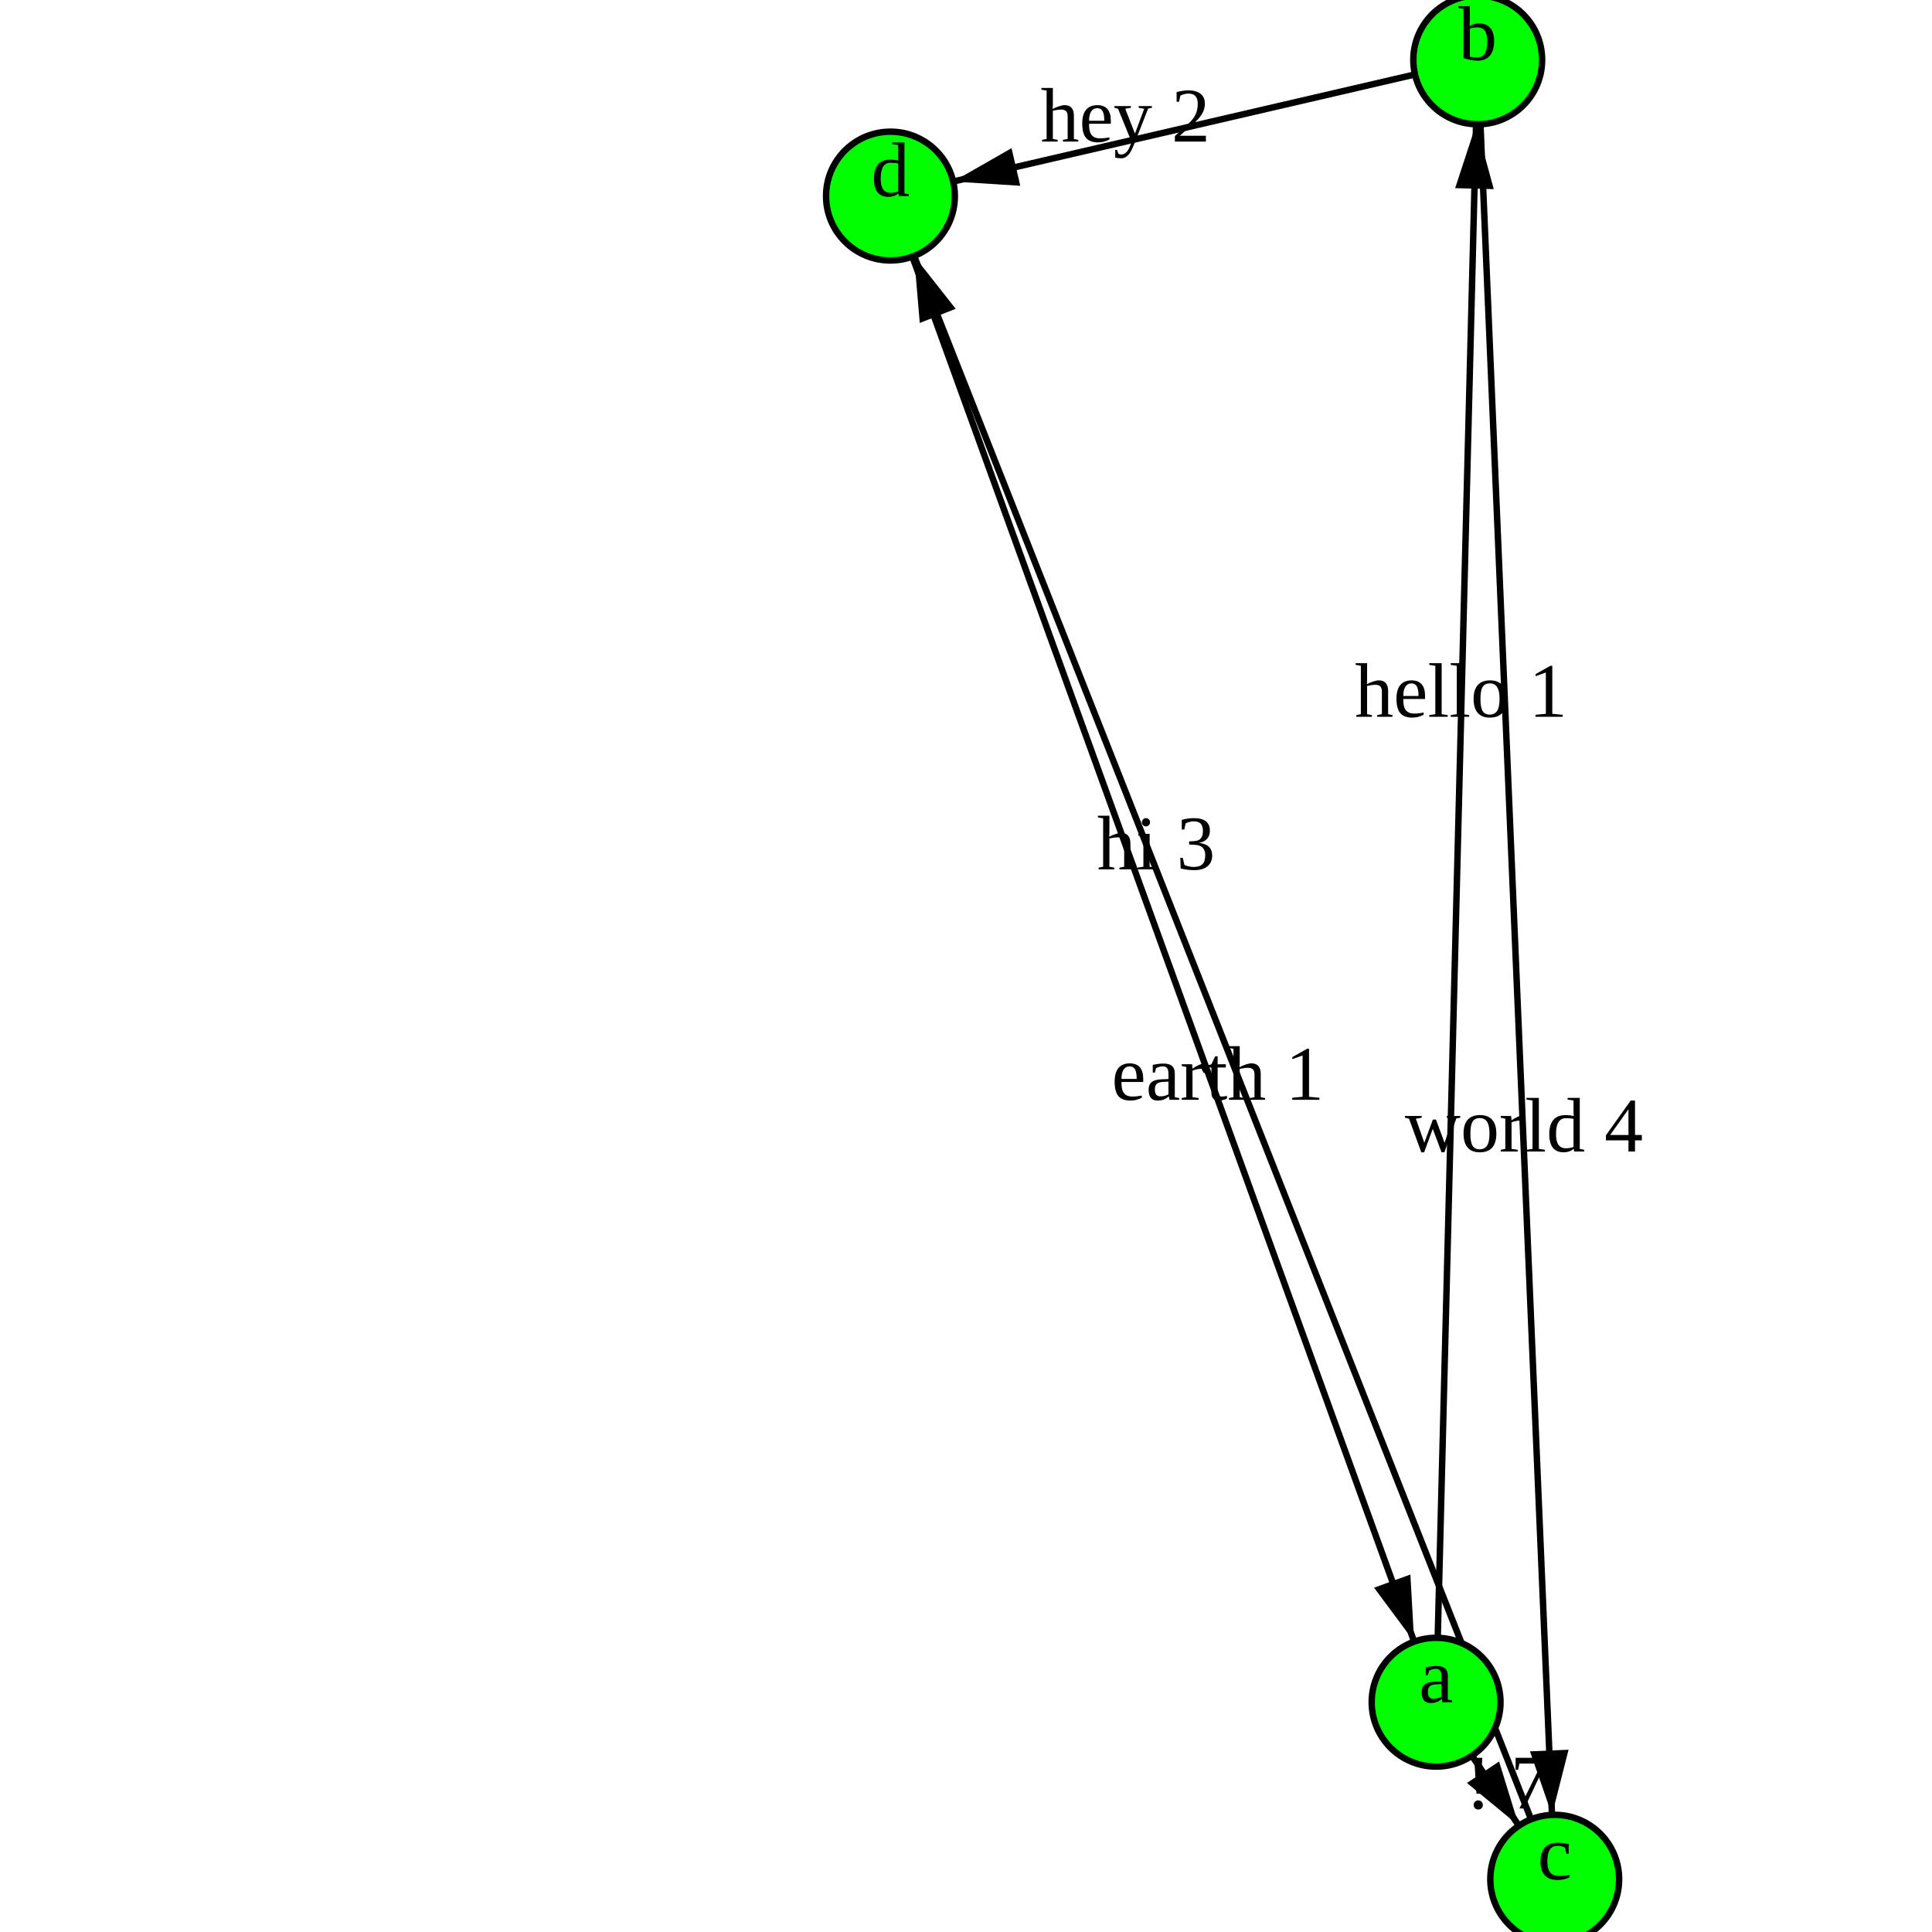
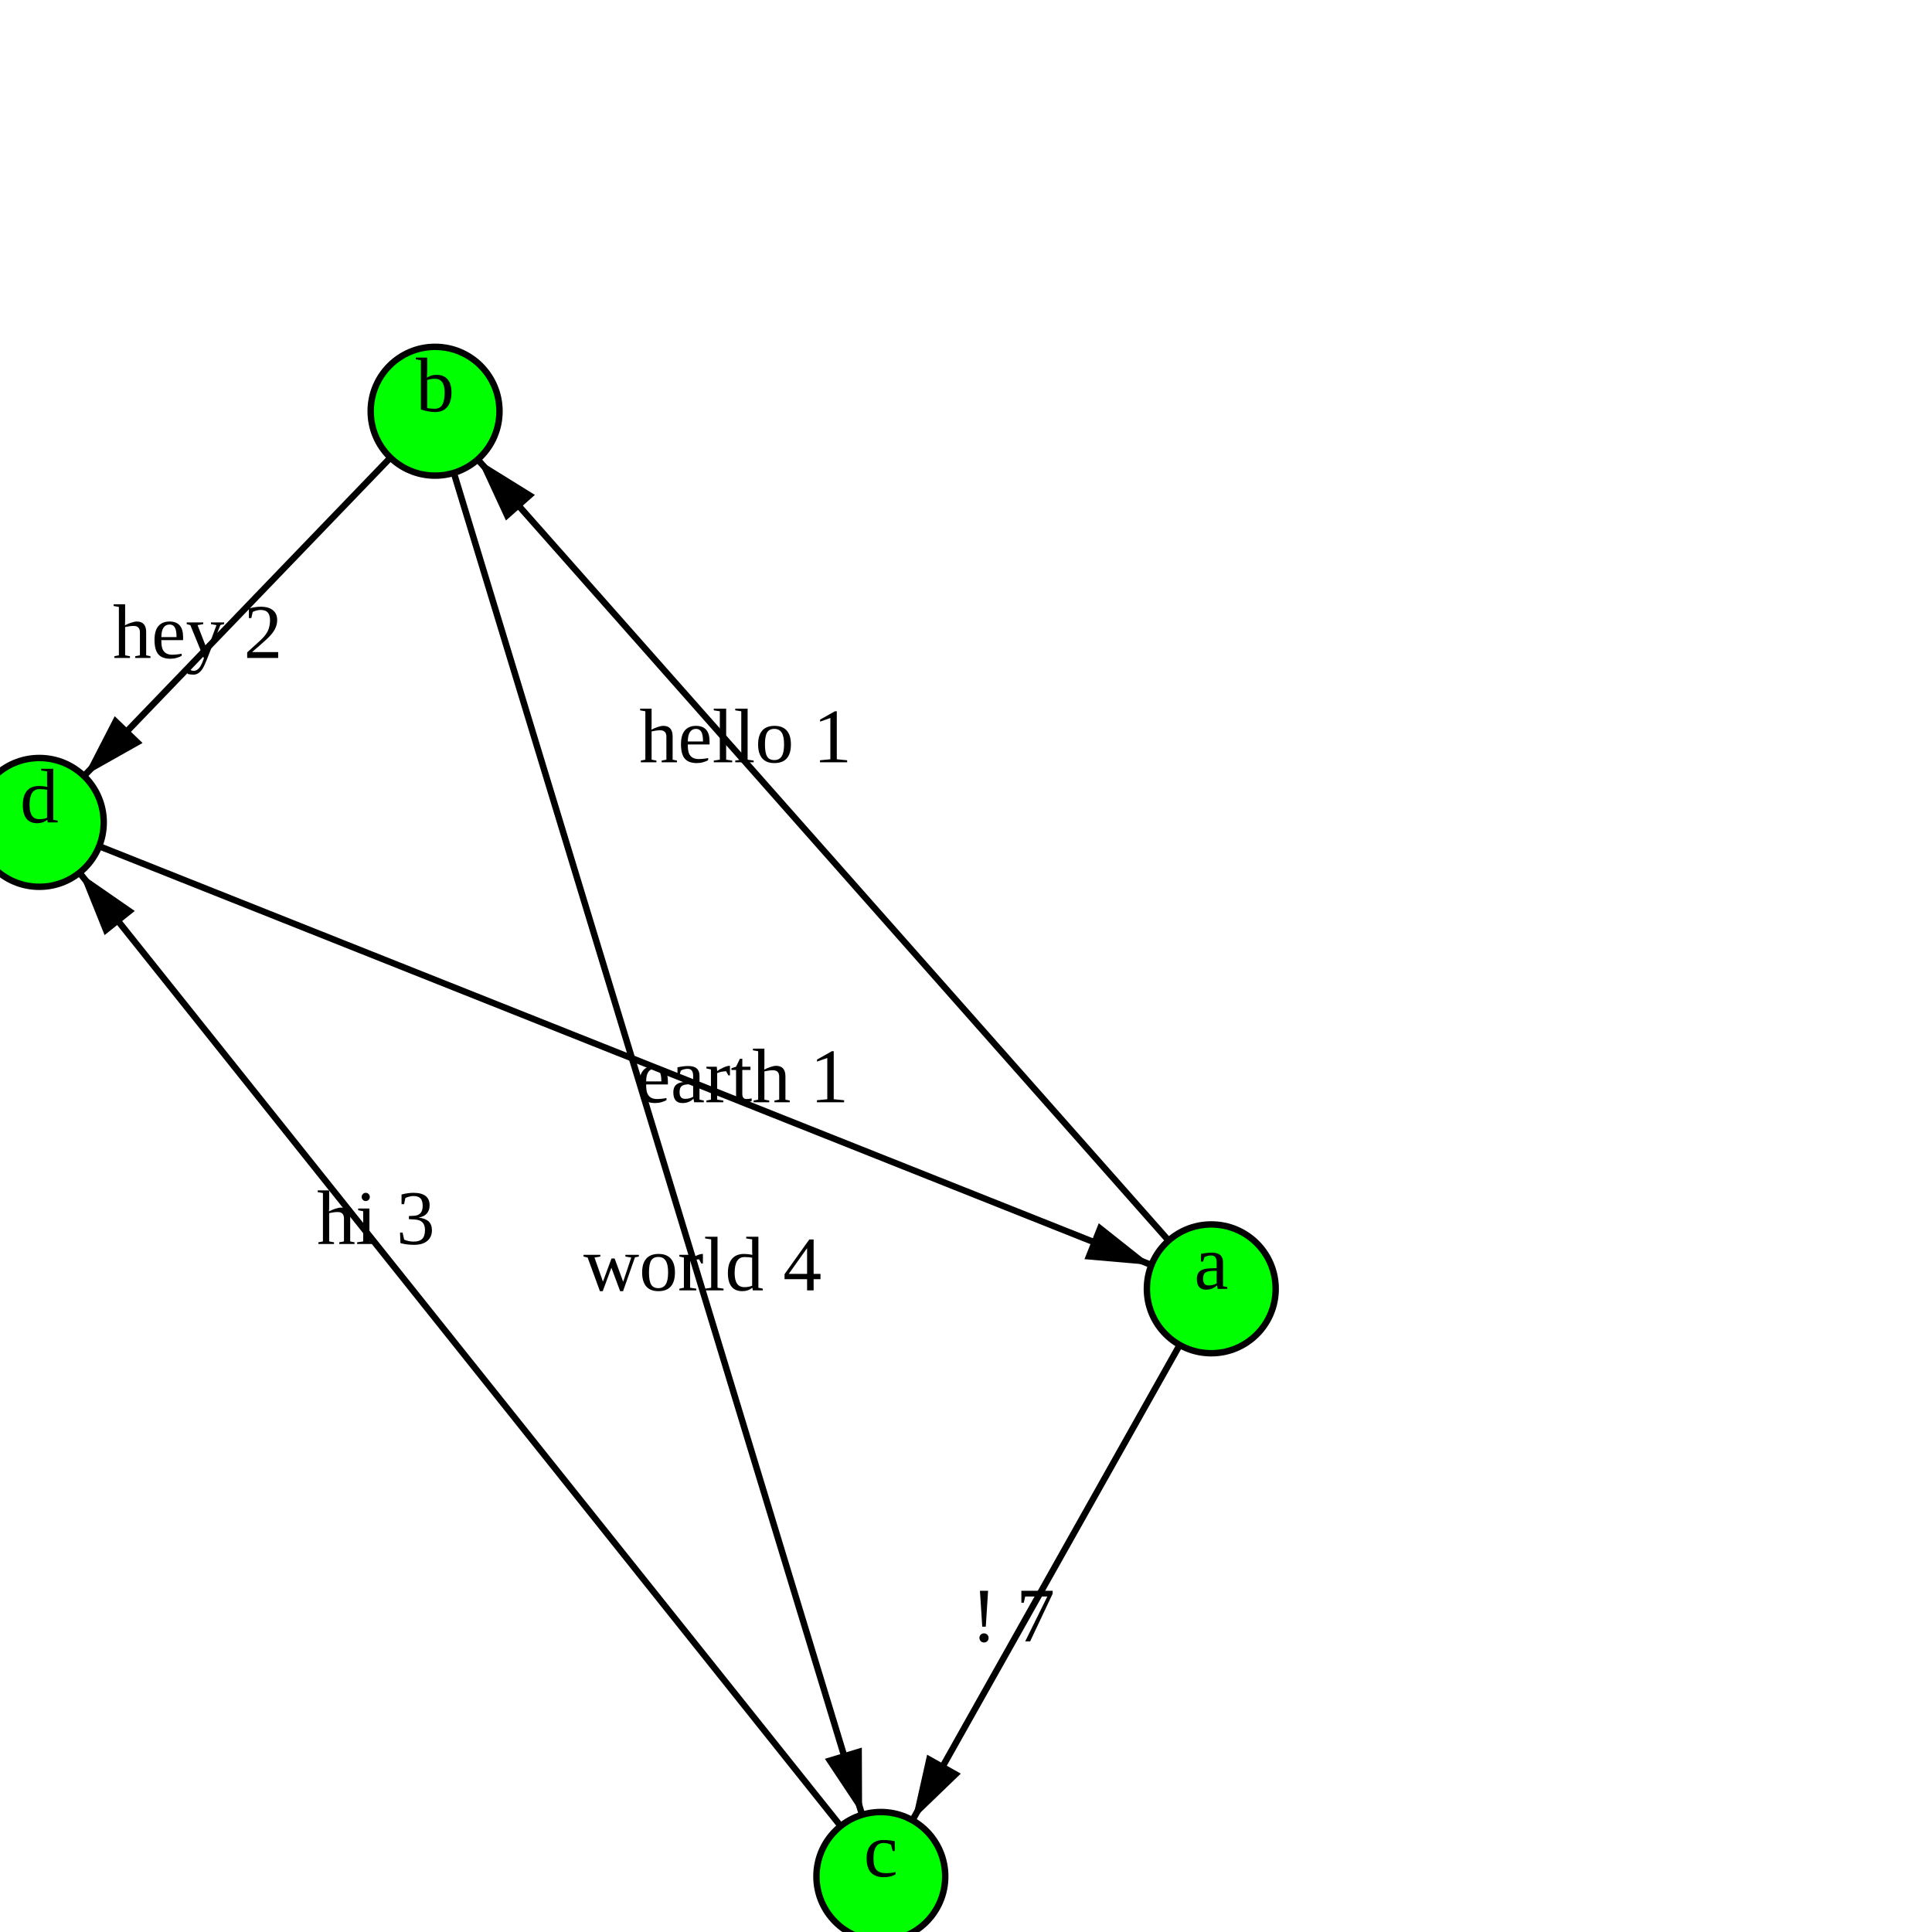
<svg xmlns="http://www.w3.org/2000/svg" version="1.1" width="300.0" height="300.0">
  <style>.caption {
  font-size: 14px;
  font-family: Georgia, serif;
}
</style>
-   <line x1="229.46" y1="9.299" x2="138.269" y2="30.447" stroke="rgb(0,0,0)" stroke-width="1" />
-   <line x1="222.995" y1="264.318" x2="229.46" y2="9.299" stroke="rgb(0,0,0)" stroke-width="1" />
-   <line x1="241.416" y1="291.804" x2="138.269" y2="30.447" stroke="rgb(0,0,0)" stroke-width="1" />
-   <line x1="138.269" y1="30.447" x2="222.995" y2="264.318" stroke="rgb(0,0,0)" stroke-width="1" />
-   <line x1="229.46" y1="9.299" x2="241.416" y2="291.804" stroke="rgb(0,0,0)" stroke-width="1" />
-   <line x1="222.995" y1="264.318" x2="241.416" y2="291.804" stroke="rgb(0,0,0)" stroke-width="1" />
-   <polygon points="10,0 20,3 20,-3" fill="black" transform="translate(138.2693,30.44693) rotate(346.9436)" />
-   <polygon points="10,0 20,3 20,-3" fill="black" transform="translate(229.4597,9.299462) rotate(91.45222)" />
-   <polygon points="10,0 20,3 20,-3" fill="black" transform="translate(138.2693,30.44693) rotate(68.46297)" />
-   <polygon points="10,0 20,3 20,-3" fill="black" transform="translate(222.9946,264.3182) rotate(250.0859)" />
-   <polygon points="10,0 20,3 20,-3" fill="black" transform="translate(241.416,291.8044) rotate(267.5766)" />
-   <polygon points="10,0 20,3 20,-3" fill="black" transform="translate(241.416,291.8044) rotate(236.17)" />
-   <circle cx="222.995" cy="264.318" r="10" fill="rgb(0,255,0)" stroke="rgb(0,0,0)" stroke-width="1" />
-   <circle cx="229.46" cy="9.299" r="10" fill="rgb(0,255,0)" stroke="rgb(0,0,0)" stroke-width="1" />
-   <circle cx="241.416" cy="291.804" r="10" fill="rgb(0,255,0)" stroke="rgb(0,0,0)" stroke-width="1" />
-   <circle cx="138.269" cy="30.447" r="10" fill="rgb(0,255,0)" stroke="rgb(0,0,0)" stroke-width="1" />
-   <text text-anchor="middle" alignment-baseline="middle" x="222.995" y="264.318" fill="rgb(0,0,0)" font-size="12">a</text>
-   <text text-anchor="middle" alignment-baseline="middle" x="229.46" y="9.299" fill="rgb(0,0,0)" font-size="12">b</text>
-   <text text-anchor="middle" alignment-baseline="middle" x="241.416" y="291.804" fill="rgb(0,0,0)" font-size="12">c</text>
-   <text text-anchor="middle" alignment-baseline="middle" x="138.269" y="30.447" fill="rgb(0,0,0)" font-size="12">d</text>
-   <text text-anchor="middle" alignment-baseline="middle" x="174.745" y="21.988" fill="rgb(0,0,0)" font-size="12">hey 2</text>
-   <text text-anchor="middle" alignment-baseline="middle" x="226.874" y="111.307" fill="rgb(0,0,0)" font-size="12">hello 1</text>
-   <text text-anchor="middle" alignment-baseline="middle" x="179.528" y="134.99" fill="rgb(0,0,0)" font-size="12">hi 3</text>
-   <text text-anchor="middle" alignment-baseline="middle" x="189.105" y="170.77" fill="rgb(0,0,0)" font-size="12">earth 1</text>
-   <text text-anchor="middle" alignment-baseline="middle" x="236.633" y="178.802" fill="rgb(0,0,0)" font-size="12">world 4</text>
-   <text text-anchor="middle" alignment-baseline="middle" x="234.047" y="280.81" fill="rgb(0,0,0)" font-size="12">! 7</text>
+   <line x1="188.087" y1="200.129" x2="136.776" y2="291.369" stroke="rgb(0,0,0)" stroke-width="1" />
+   <line x1="188.087" y1="200.129" x2="67.56" y2="63.856" stroke="rgb(0,0,0)" stroke-width="1" />
+   <line x1="67.56" y1="63.856" x2="136.776" y2="291.369" stroke="rgb(0,0,0)" stroke-width="1" />
+   <line x1="6.105" y1="127.7" x2="188.087" y2="200.129" stroke="rgb(0,0,0)" stroke-width="1" />
+   <line x1="67.56" y1="63.856" x2="6.105" y2="127.7" stroke="rgb(0,0,0)" stroke-width="1" />
+   <line x1="136.776" y1="291.369" x2="6.105" y2="127.7" stroke="rgb(0,0,0)" stroke-width="1" />
+   <polygon points="10,0 20,3 20,-3" fill="black" transform="translate(136.7764,291.3693) rotate(299.3522)" />
+   <polygon points="10,0 20,3 20,-3" fill="black" transform="translate(67.5604,63.85599) rotate(48.50884)" />
+   <polygon points="10,0 20,3 20,-3" fill="black" transform="translate(136.7764,291.3693) rotate(253.0788)" />
+   <polygon points="10,0 20,3 20,-3" fill="black" transform="translate(188.0873,200.1292) rotate(201.7027)" />
+   <polygon points="10,0 20,3 20,-3" fill="black" transform="translate(6.104914,127.6998) rotate(313.908)" />
+   <polygon points="10,0 20,3 20,-3" fill="black" transform="translate(6.104914,127.6998) rotate(51.39663)" />
+   <circle cx="188.087" cy="200.129" r="10" fill="rgb(0,255,0)" stroke="rgb(0,0,0)" stroke-width="1" />
+   <circle cx="67.56" cy="63.856" r="10" fill="rgb(0,255,0)" stroke="rgb(0,0,0)" stroke-width="1" />
+   <circle cx="136.776" cy="291.369" r="10" fill="rgb(0,255,0)" stroke="rgb(0,0,0)" stroke-width="1" />
+   <circle cx="6.105" cy="127.7" r="10" fill="rgb(0,255,0)" stroke="rgb(0,0,0)" stroke-width="1" />
+   <text text-anchor="middle" alignment-baseline="middle" x="188.087" y="200.129" fill="rgb(0,0,0)" font-size="12">a</text>
+   <text text-anchor="middle" alignment-baseline="middle" x="67.56" y="63.856" fill="rgb(0,0,0)" font-size="12">b</text>
+   <text text-anchor="middle" alignment-baseline="middle" x="136.776" y="291.369" fill="rgb(0,0,0)" font-size="12">c</text>
+   <text text-anchor="middle" alignment-baseline="middle" x="6.105" y="127.7" fill="rgb(0,0,0)" font-size="12">d</text>
+   <text text-anchor="middle" alignment-baseline="middle" x="157.301" y="254.873" fill="rgb(0,0,0)" font-size="12">! 7</text>
+   <text text-anchor="middle" alignment-baseline="middle" x="115.771" y="118.365" fill="rgb(0,0,0)" font-size="12">hello 1</text>
+   <text text-anchor="middle" alignment-baseline="middle" x="109.09" y="200.364" fill="rgb(0,0,0)" font-size="12">world 4</text>
+   <text text-anchor="middle" alignment-baseline="middle" x="115.294" y="171.157" fill="rgb(0,0,0)" font-size="12">earth 1</text>
+   <text text-anchor="middle" alignment-baseline="middle" x="30.687" y="102.162" fill="rgb(0,0,0)" font-size="12">hey 2</text>
+   <text text-anchor="middle" alignment-baseline="middle" x="58.373" y="193.168" fill="rgb(0,0,0)" font-size="12">hi 3</text>
      Sorry, your browser does not support inline SVG.
    </svg>
